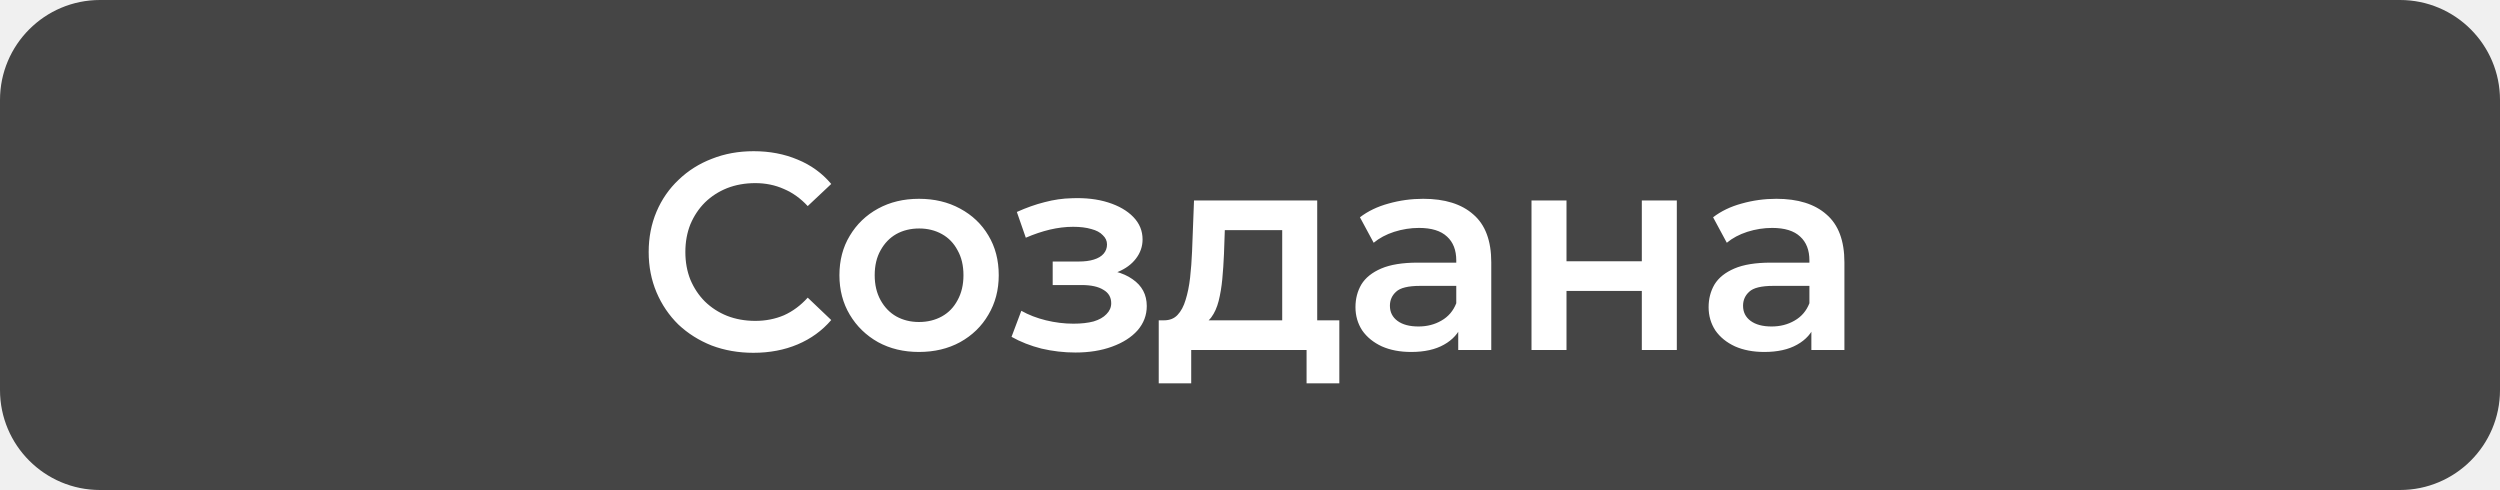
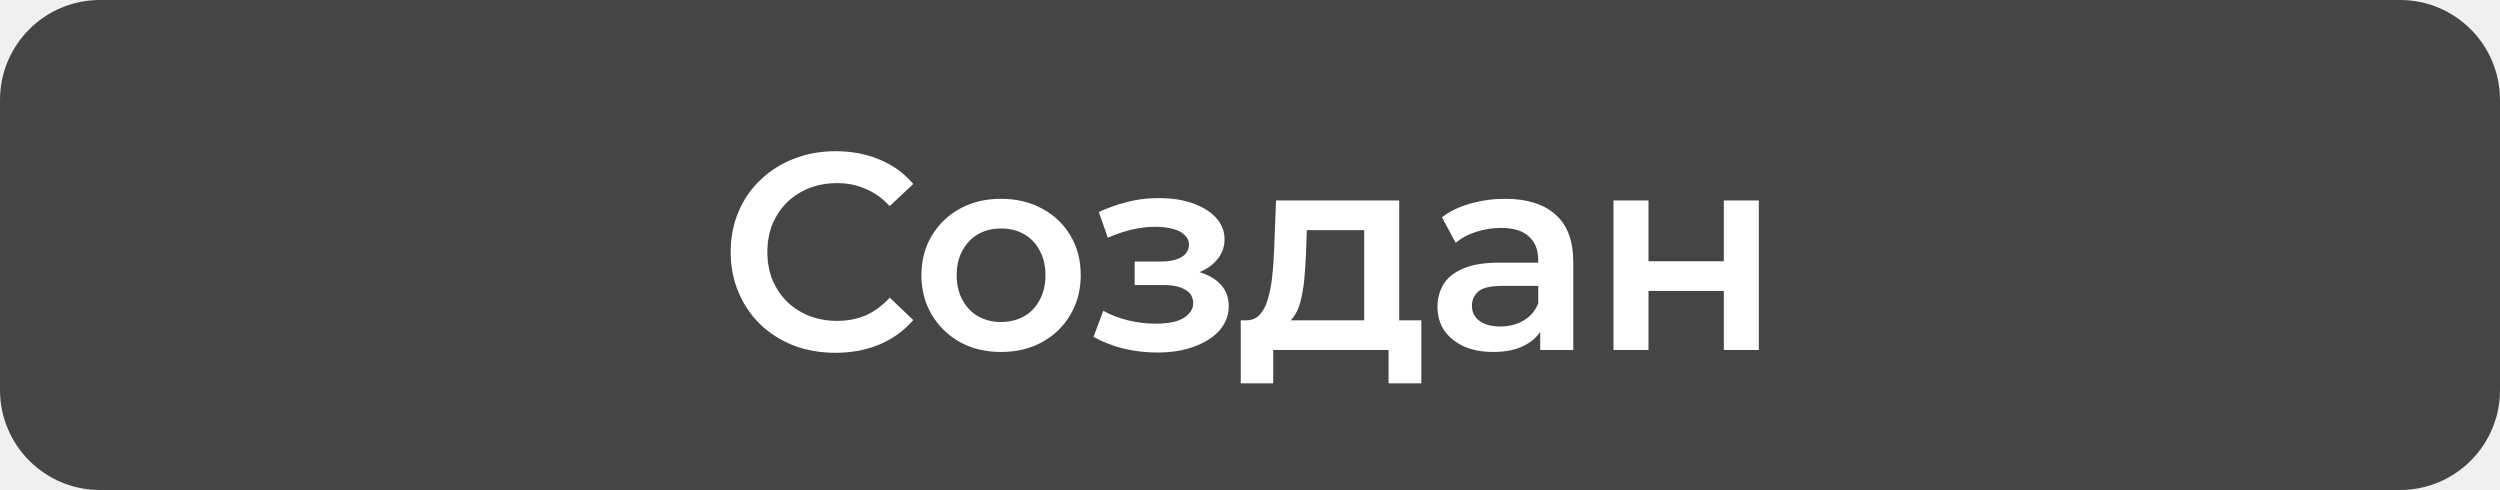
<svg xmlns="http://www.w3.org/2000/svg" width="250" height="49" viewBox="0 0 250 49" fill="none">
  <rect width="250" height="49" rx="10" fill="#454545" />
-   <path d="M75.34 35.28C73.847 35.28 72.456 35.037 71.168 34.552C69.899 34.048 68.788 33.348 67.836 32.452C66.903 31.537 66.175 30.464 65.652 29.232C65.13 28 64.868 26.656 64.868 25.2C64.868 23.744 65.13 22.4 65.652 21.168C66.175 19.936 66.912 18.872 67.864 17.976C68.816 17.061 69.927 16.361 71.196 15.876C72.466 15.372 73.856 15.12 75.368 15.12C76.974 15.12 78.439 15.4 79.764 15.96C81.09 16.501 82.21 17.313 83.124 18.396L80.772 20.608C80.063 19.843 79.27 19.273 78.392 18.9C77.515 18.508 76.563 18.312 75.536 18.312C74.51 18.312 73.567 18.48 72.708 18.816C71.868 19.152 71.131 19.628 70.496 20.244C69.88 20.86 69.395 21.588 69.04 22.428C68.704 23.268 68.536 24.192 68.536 25.2C68.536 26.208 68.704 27.132 69.04 27.972C69.395 28.812 69.88 29.54 70.496 30.156C71.131 30.772 71.868 31.248 72.708 31.584C73.567 31.92 74.51 32.088 75.536 32.088C76.563 32.088 77.515 31.901 78.392 31.528C79.27 31.136 80.063 30.548 80.772 29.764L83.124 32.004C82.21 33.068 81.09 33.88 79.764 34.44C78.439 35 76.964 35.28 75.34 35.28ZM91.894 35.196C90.363 35.196 89 34.869 87.806 34.216C86.611 33.544 85.668 32.629 84.978 31.472C84.287 30.315 83.942 28.999 83.942 27.524C83.942 26.031 84.287 24.715 84.978 23.576C85.668 22.419 86.611 21.513 87.806 20.86C89 20.207 90.363 19.88 91.894 19.88C93.443 19.88 94.815 20.207 96.01 20.86C97.223 21.513 98.166 22.409 98.838 23.548C99.528 24.687 99.874 26.012 99.874 27.524C99.874 28.999 99.528 30.315 98.838 31.472C98.166 32.629 97.223 33.544 96.01 34.216C94.815 34.869 93.443 35.196 91.894 35.196ZM91.894 32.2C92.752 32.2 93.518 32.013 94.19 31.64C94.862 31.267 95.384 30.725 95.758 30.016C96.15 29.307 96.346 28.476 96.346 27.524C96.346 26.553 96.15 25.723 95.758 25.032C95.384 24.323 94.862 23.781 94.19 23.408C93.518 23.035 92.762 22.848 91.922 22.848C91.063 22.848 90.298 23.035 89.626 23.408C88.972 23.781 88.45 24.323 88.058 25.032C87.666 25.723 87.47 26.553 87.47 27.524C87.47 28.476 87.666 29.307 88.058 30.016C88.45 30.725 88.972 31.267 89.626 31.64C90.298 32.013 91.054 32.2 91.894 32.2ZM107.537 35.252C106.398 35.252 105.269 35.121 104.149 34.86C103.047 34.58 102.049 34.188 101.153 33.684L102.133 31.08C102.861 31.491 103.682 31.808 104.597 32.032C105.511 32.256 106.426 32.368 107.341 32.368C108.125 32.368 108.797 32.293 109.357 32.144C109.917 31.976 110.346 31.733 110.645 31.416C110.962 31.099 111.121 30.735 111.121 30.324C111.121 29.727 110.859 29.279 110.337 28.98C109.833 28.663 109.105 28.504 108.153 28.504H105.269V26.152H107.873C108.47 26.152 108.974 26.087 109.385 25.956C109.814 25.825 110.141 25.629 110.365 25.368C110.589 25.107 110.701 24.799 110.701 24.444C110.701 24.089 110.561 23.781 110.281 23.52C110.019 23.24 109.637 23.035 109.133 22.904C108.629 22.755 108.022 22.68 107.313 22.68C106.566 22.68 105.791 22.773 104.989 22.96C104.205 23.147 103.402 23.417 102.581 23.772L101.685 21.196C102.637 20.767 103.561 20.44 104.457 20.216C105.371 19.973 106.277 19.843 107.173 19.824C108.535 19.768 109.749 19.908 110.813 20.244C111.877 20.58 112.717 21.065 113.333 21.7C113.949 22.335 114.257 23.081 114.257 23.94C114.257 24.649 114.033 25.293 113.585 25.872C113.155 26.432 112.558 26.871 111.793 27.188C111.046 27.505 110.187 27.664 109.217 27.664L109.329 26.908C110.99 26.908 112.297 27.244 113.249 27.916C114.201 28.569 114.677 29.465 114.677 30.604C114.677 31.519 114.369 32.331 113.753 33.04C113.137 33.731 112.287 34.272 111.205 34.664C110.141 35.056 108.918 35.252 107.537 35.252ZM128.221 33.376V23.016H122.481L122.397 25.424C122.36 26.283 122.304 27.113 122.229 27.916C122.154 28.7 122.033 29.428 121.865 30.1C121.697 30.753 121.454 31.295 121.137 31.724C120.82 32.153 120.4 32.433 119.877 32.564L116.405 32.032C116.965 32.032 117.413 31.855 117.749 31.5C118.104 31.127 118.374 30.623 118.561 29.988C118.766 29.335 118.916 28.597 119.009 27.776C119.102 26.936 119.168 26.068 119.205 25.172L119.401 20.048H131.721V33.376H128.221ZM115.873 38.332V32.032H133.933V38.332H130.657V35H119.121V38.332H115.873ZM145.823 35V31.976L145.627 31.332V26.04C145.627 25.013 145.319 24.22 144.703 23.66C144.087 23.081 143.154 22.792 141.903 22.792C141.063 22.792 140.232 22.923 139.411 23.184C138.608 23.445 137.927 23.809 137.367 24.276L135.995 21.728C136.798 21.112 137.75 20.655 138.851 20.356C139.971 20.039 141.128 19.88 142.323 19.88C144.488 19.88 146.159 20.403 147.335 21.448C148.53 22.475 149.127 24.071 149.127 26.236V35H145.823ZM141.119 35.196C139.999 35.196 139.019 35.009 138.179 34.636C137.339 34.244 136.686 33.712 136.219 33.04C135.771 32.349 135.547 31.575 135.547 30.716C135.547 29.876 135.743 29.12 136.135 28.448C136.546 27.776 137.208 27.244 138.123 26.852C139.038 26.46 140.251 26.264 141.763 26.264H146.103V28.588H142.015C140.82 28.588 140.018 28.784 139.607 29.176C139.196 29.549 138.991 30.016 138.991 30.576C138.991 31.211 139.243 31.715 139.747 32.088C140.251 32.461 140.951 32.648 141.847 32.648C142.706 32.648 143.471 32.452 144.143 32.06C144.834 31.668 145.328 31.089 145.627 30.324L146.215 32.424C145.879 33.301 145.272 33.983 144.395 34.468C143.536 34.953 142.444 35.196 141.119 35.196ZM153.15 35V20.048H156.65V26.124H164.182V20.048H167.682V35H164.182V29.092H156.65V35H153.15ZM181.137 35V31.976L180.941 31.332V26.04C180.941 25.013 180.633 24.22 180.017 23.66C179.401 23.081 178.467 22.792 177.217 22.792C176.377 22.792 175.546 22.923 174.725 23.184C173.922 23.445 173.241 23.809 172.681 24.276L171.309 21.728C172.111 21.112 173.063 20.655 174.165 20.356C175.285 20.039 176.442 19.88 177.637 19.88C179.802 19.88 181.473 20.403 182.649 21.448C183.843 22.475 184.441 24.071 184.441 26.236V35H181.137ZM176.433 35.196C175.313 35.196 174.333 35.009 173.493 34.636C172.653 34.244 171.999 33.712 171.533 33.04C171.085 32.349 170.861 31.575 170.861 30.716C170.861 29.876 171.057 29.12 171.449 28.448C171.859 27.776 172.522 27.244 173.437 26.852C174.351 26.46 175.565 26.264 177.077 26.264H181.417V28.588H177.329C176.134 28.588 175.331 28.784 174.921 29.176C174.51 29.549 174.305 30.016 174.305 30.576C174.305 31.211 174.557 31.715 175.061 32.088C175.565 32.461 176.265 32.648 177.161 32.648C178.019 32.648 178.785 32.452 179.457 32.06C180.147 31.668 180.642 31.089 180.941 30.324L181.529 32.424C181.193 33.301 180.586 33.983 179.709 34.468C178.85 34.953 177.758 35.196 176.433 35.196Z" fill="white" />
+   <path d="M83.54 35.28C82.046 35.28 80.656 35.037 79.368 34.552C78.098 34.048 76.988 33.348 76.036 32.452C75.102 31.537 74.374 30.464 73.852 29.232C73.329 28 73.068 26.656 73.068 25.2C73.068 23.744 73.329 22.4 73.852 21.168C74.374 19.936 75.112 18.872 76.064 17.976C77.016 17.061 78.126 16.361 79.396 15.876C80.665 15.372 82.056 15.12 83.568 15.12C85.173 15.12 86.638 15.4 87.964 15.96C89.289 16.501 90.409 17.313 91.324 18.396L88.972 20.608C88.262 19.843 87.469 19.273 86.592 18.9C85.714 18.508 84.762 18.312 83.736 18.312C82.709 18.312 81.766 18.48 80.908 18.816C80.068 19.152 79.33 19.628 78.696 20.244C78.08 20.86 77.594 21.588 77.24 22.428C76.904 23.268 76.736 24.192 76.736 25.2C76.736 26.208 76.904 27.132 77.24 27.972C77.594 28.812 78.08 29.54 78.696 30.156C79.33 30.772 80.068 31.248 80.908 31.584C81.766 31.92 82.709 32.088 83.736 32.088C84.762 32.088 85.714 31.901 86.592 31.528C87.469 31.136 88.262 30.548 88.972 29.764L91.324 32.004C90.409 33.068 89.289 33.88 87.964 34.44C86.638 35 85.164 35.28 83.54 35.28ZM100.093 35.196C98.563 35.196 97.2 34.869 96.005 34.216C94.811 33.544 93.868 32.629 93.177 31.472C92.487 30.315 92.141 28.999 92.141 27.524C92.141 26.031 92.487 24.715 93.177 23.576C93.868 22.419 94.811 21.513 96.005 20.86C97.2 20.207 98.563 19.88 100.093 19.88C101.643 19.88 103.015 20.207 104.209 20.86C105.423 21.513 106.365 22.409 107.037 23.548C107.728 24.687 108.073 26.012 108.073 27.524C108.073 28.999 107.728 30.315 107.037 31.472C106.365 32.629 105.423 33.544 104.209 34.216C103.015 34.869 101.643 35.196 100.093 35.196ZM100.093 32.2C100.952 32.2 101.717 32.013 102.389 31.64C103.061 31.267 103.584 30.725 103.957 30.016C104.349 29.307 104.545 28.476 104.545 27.524C104.545 26.553 104.349 25.723 103.957 25.032C103.584 24.323 103.061 23.781 102.389 23.408C101.717 23.035 100.961 22.848 100.121 22.848C99.263 22.848 98.497 23.035 97.825 23.408C97.172 23.781 96.649 24.323 96.257 25.032C95.865 25.723 95.669 26.553 95.669 27.524C95.669 28.476 95.865 29.307 96.257 30.016C96.649 30.725 97.172 31.267 97.825 31.64C98.497 32.013 99.253 32.2 100.093 32.2ZM115.736 35.252C114.597 35.252 113.468 35.121 112.348 34.86C111.247 34.58 110.248 34.188 109.352 33.684L110.332 31.08C111.06 31.491 111.881 31.808 112.796 32.032C113.711 32.256 114.625 32.368 115.54 32.368C116.324 32.368 116.996 32.293 117.556 32.144C118.116 31.976 118.545 31.733 118.844 31.416C119.161 31.099 119.32 30.735 119.32 30.324C119.32 29.727 119.059 29.279 118.536 28.98C118.032 28.663 117.304 28.504 116.352 28.504H113.468V26.152H116.072C116.669 26.152 117.173 26.087 117.584 25.956C118.013 25.825 118.34 25.629 118.564 25.368C118.788 25.107 118.9 24.799 118.9 24.444C118.9 24.089 118.76 23.781 118.48 23.52C118.219 23.24 117.836 23.035 117.332 22.904C116.828 22.755 116.221 22.68 115.512 22.68C114.765 22.68 113.991 22.773 113.188 22.96C112.404 23.147 111.601 23.417 110.78 23.772L109.884 21.196C110.836 20.767 111.76 20.44 112.656 20.216C113.571 19.973 114.476 19.843 115.372 19.824C116.735 19.768 117.948 19.908 119.012 20.244C120.076 20.58 120.916 21.065 121.532 21.7C122.148 22.335 122.456 23.081 122.456 23.94C122.456 24.649 122.232 25.293 121.784 25.872C121.355 26.432 120.757 26.871 119.992 27.188C119.245 27.505 118.387 27.664 117.416 27.664L117.528 26.908C119.189 26.908 120.496 27.244 121.448 27.916C122.4 28.569 122.876 29.465 122.876 30.604C122.876 31.519 122.568 32.331 121.952 33.04C121.336 33.731 120.487 34.272 119.404 34.664C118.34 35.056 117.117 35.252 115.736 35.252ZM136.421 33.376V23.016H130.681L130.597 25.424C130.559 26.283 130.503 27.113 130.429 27.916C130.354 28.7 130.233 29.428 130.065 30.1C129.897 30.753 129.654 31.295 129.337 31.724C129.019 32.153 128.599 32.433 128.077 32.564L124.605 32.032C125.165 32.032 125.613 31.855 125.949 31.5C126.303 31.127 126.574 30.623 126.761 29.988C126.966 29.335 127.115 28.597 127.209 27.776C127.302 26.936 127.367 26.068 127.405 25.172L127.601 20.048H139.921V33.376H136.421ZM124.073 38.332V32.032H142.133V38.332H138.857V35H127.321V38.332H124.073ZM154.023 35V31.976L153.827 31.332V26.04C153.827 25.013 153.519 24.22 152.903 23.66C152.287 23.081 151.353 22.792 150.103 22.792C149.263 22.792 148.432 22.923 147.611 23.184C146.808 23.445 146.127 23.809 145.567 24.276L144.195 21.728C144.997 21.112 145.949 20.655 147.051 20.356C148.171 20.039 149.328 19.88 150.523 19.88C152.688 19.88 154.359 20.403 155.535 21.448C156.729 22.475 157.327 24.071 157.327 26.236V35H154.023ZM149.319 35.196C148.199 35.196 147.219 35.009 146.379 34.636C145.539 34.244 144.885 33.712 144.419 33.04C143.971 32.349 143.747 31.575 143.747 30.716C143.747 29.876 143.943 29.12 144.335 28.448C144.745 27.776 145.408 27.244 146.323 26.852C147.237 26.46 148.451 26.264 149.963 26.264H154.303V28.588H150.215C149.02 28.588 148.217 28.784 147.807 29.176C147.396 29.549 147.191 30.016 147.191 30.576C147.191 31.211 147.443 31.715 147.947 32.088C148.451 32.461 149.151 32.648 150.047 32.648C150.905 32.648 151.671 32.452 152.343 32.06C153.033 31.668 153.528 31.089 153.827 30.324L154.415 32.424C154.079 33.301 153.472 33.983 152.595 34.468C151.736 34.953 150.644 35.196 149.319 35.196ZM161.35 35V20.048H164.85V26.124H172.382V20.048H175.882V35H172.382V29.092H164.85V35H161.35Z" fill="white" />
</svg>
